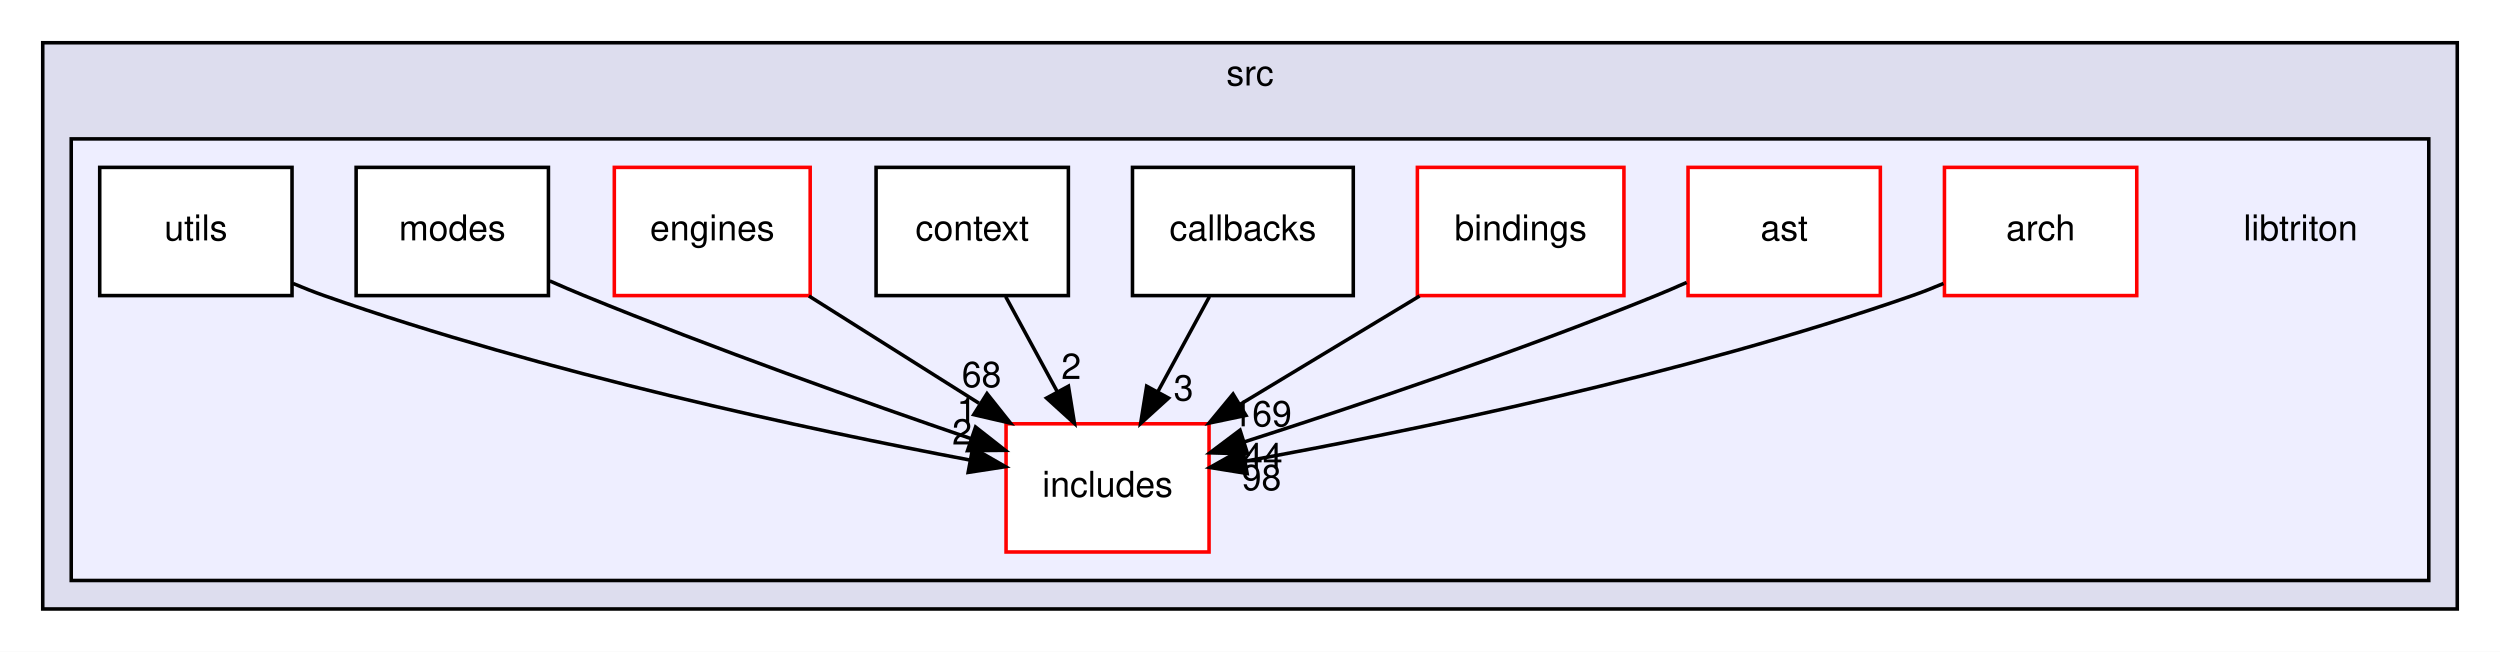
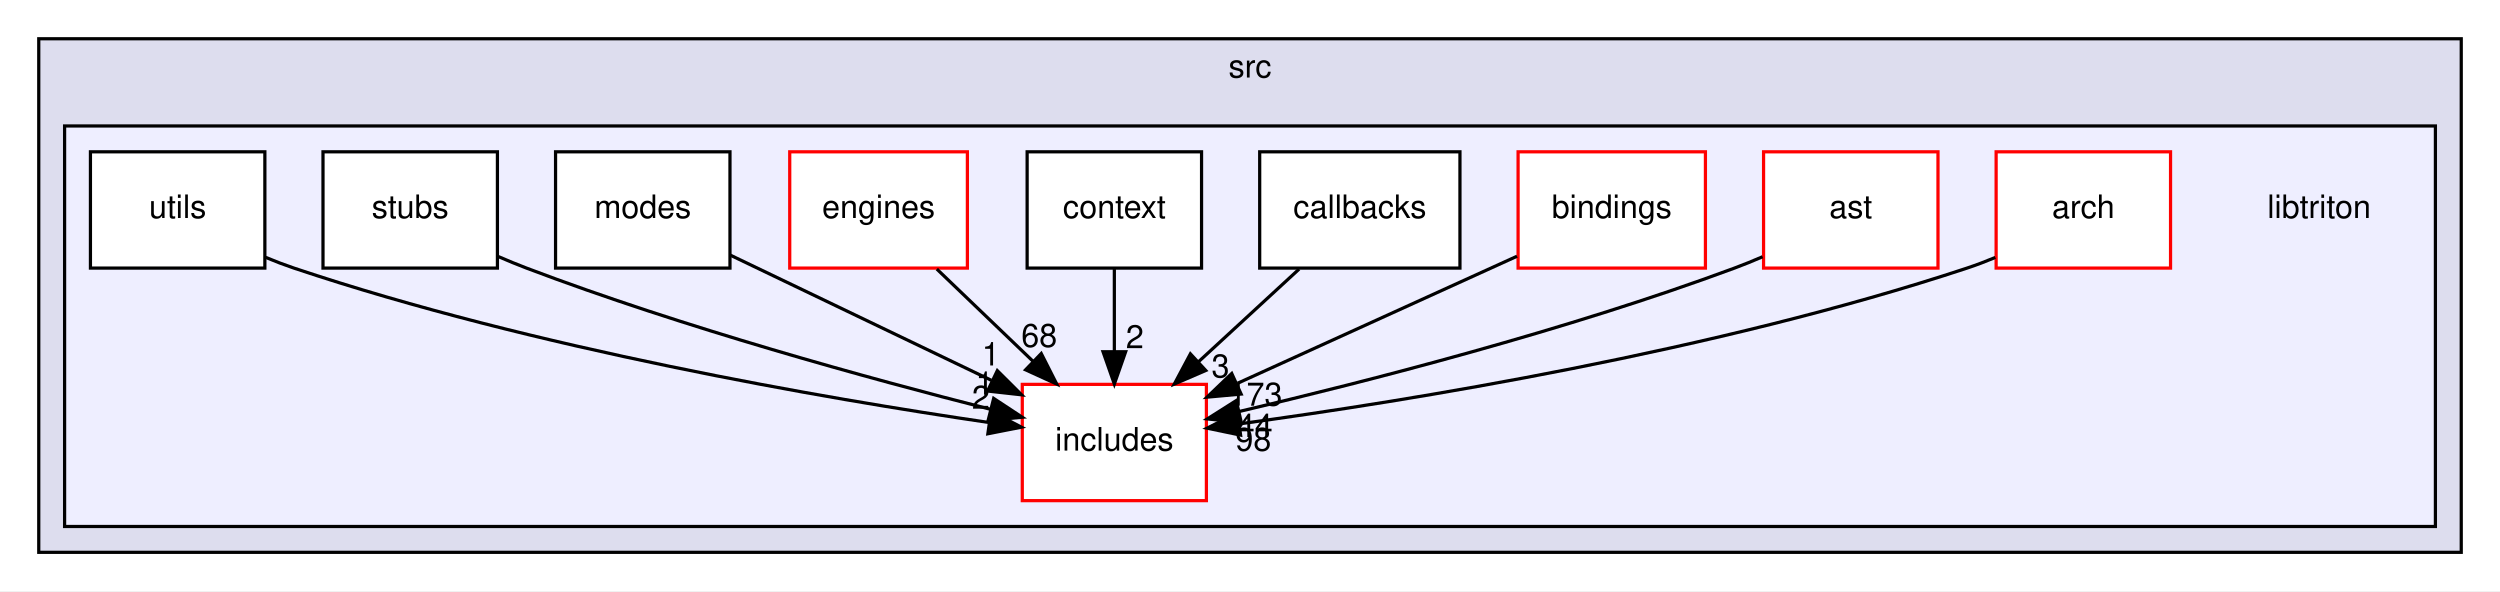
- <svg xmlns="http://www.w3.org/2000/svg" xmlns:xlink="http://www.w3.org/1999/xlink" width="702pt" height="183pt" viewBox="0.00 0.00 702.00 183.00">
+ <svg xmlns="http://www.w3.org/2000/svg" xmlns:xlink="http://www.w3.org/1999/xlink" width="774pt" height="183pt" viewBox="0.00 0.00 774.00 183.00">
  <g id="graph0" class="graph" transform="scale(1 1) rotate(0) translate(4 179)">
-     <polygon fill="white" stroke="transparent" points="-4,4 -4,-179 698,-179 698,4 -4,4" />
+     <polygon fill="white" stroke="transparent" points="-4,4 -4,-179 770,-179 770,4 -4,4" />
    <g id="clust1" class="cluster">
      <g id="a_clust1">
        <a xlink:href="dir_68267d1309a1af8e8297ef4c3efbcdba.html" target="_top" xlink:title="src">
-           <polygon fill="#ddddee" stroke="black" points="8,-8 8,-167 686,-167 686,-8 8,-8" />
-           <text text-anchor="middle" x="347" y="-155" font-family="Helvetica,sans-Serif" font-size="10.00">src</text>
+           <polygon fill="#ddddee" stroke="black" points="8,-8 8,-167 758,-167 758,-8 8,-8" />
+           <text text-anchor="middle" x="383" y="-155" font-family="Helvetica,sans-Serif" font-size="10.00">src</text>
        </a>
      </g>
    </g>
    <g id="clust2" class="cluster">
      <g id="a_clust2">
        <a xlink:href="dir_6826be0f3781bbf5456339e274d7c653.html" target="_top">
-           <polygon fill="#eeeeff" stroke="black" points="16,-16 16,-140 678,-140 678,-16 16,-16" />
+           <polygon fill="#eeeeff" stroke="black" points="16,-16 16,-140 750,-140 750,-16 16,-16" />
        </a>
      </g>
    </g>
    <g id="node1" class="node">
-       <text text-anchor="middle" x="642" y="-111.5" font-family="Helvetica,sans-Serif" font-size="10.00">libtriton</text>
+       <text text-anchor="middle" x="714" y="-111.5" font-family="Helvetica,sans-Serif" font-size="10.00">libtriton</text>
    </g>
    <g id="node2" class="node">
      <g id="a_node2">
        <a xlink:href="dir_235acb633cc6470ffe7c474fd8c4964d.html" target="_top" xlink:title="arch">
-           <polygon fill="white" stroke="red" points="596,-132 542,-132 542,-96 596,-96 596,-132" />
-           <text text-anchor="middle" x="569" y="-111.5" font-family="Helvetica,sans-Serif" font-size="10.00">arch</text>
+           <polygon fill="white" stroke="red" points="668,-132 614,-132 614,-96 668,-96 668,-132" />
+           <text text-anchor="middle" x="641" y="-111.5" font-family="Helvetica,sans-Serif" font-size="10.00">arch</text>
        </a>
      </g>
    </g>
    <g id="node8" class="node">
      <g id="a_node8">
        <a xlink:href="dir_0a436fc82d73b0b9b664d07557632391.html" target="_top" xlink:title="includes">
-           <polygon fill="white" stroke="red" points="335.5,-60 278.5,-60 278.5,-24 335.5,-24 335.5,-60" />
-           <text text-anchor="middle" x="307" y="-39.5" font-family="Helvetica,sans-Serif" font-size="10.00">includes</text>
+           <polygon fill="white" stroke="red" points="369.5,-60 312.5,-60 312.5,-24 369.5,-24 369.5,-60" />
+           <text text-anchor="middle" x="341" y="-39.5" font-family="Helvetica,sans-Serif" font-size="10.00">includes</text>
        </a>
      </g>
    </g>
    <g id="edge1" class="edge">
-       <path fill="none" stroke="black" d="M541.73,-99.4C538.82,-98.16 535.87,-97 533,-96 468.93,-73.64 391.37,-57.77 345.78,-49.52" />
-       <polygon fill="black" stroke="black" points="346.19,-46.04 335.73,-47.73 344.97,-52.93 346.19,-46.04" />
+       <path fill="none" stroke="black" d="M613.76,-99.3C610.85,-98.08 607.89,-96.96 605,-96 527.15,-70.23 432.04,-54.89 379.87,-47.79" />
+       <polygon fill="black" stroke="black" points="380.09,-44.29 369.72,-46.44 379.17,-51.23 380.09,-44.29" />
      <g id="a_edge1-headlabel">
        <a xlink:href="dir_000002_000027.html" target="_top" xlink:title="98">
-           <text text-anchor="middle" x="350.23" y="-41.37" font-family="Helvetica,sans-Serif" font-size="10.00">98</text>
+           <text text-anchor="middle" x="384.03" y="-39.45" font-family="Helvetica,sans-Serif" font-size="10.00">98</text>
        </a>
      </g>
    </g>
    <g id="node3" class="node">
      <g id="a_node3">
        <a xlink:href="dir_d14ccd332cda101c5bd89ea0107f3ea8.html" target="_top" xlink:title="ast">
-           <polygon fill="white" stroke="red" points="524,-132 470,-132 470,-96 524,-96 524,-132" />
-           <text text-anchor="middle" x="497" y="-111.5" font-family="Helvetica,sans-Serif" font-size="10.00">ast</text>
+           <polygon fill="white" stroke="red" points="596,-132 542,-132 542,-96 596,-96 596,-132" />
+           <text text-anchor="middle" x="569" y="-111.5" font-family="Helvetica,sans-Serif" font-size="10.00">ast</text>
        </a>
      </g>
    </g>
-     <g id="edge7" class="edge">
-       <path fill="none" stroke="black" d="M469.62,-99.69C466.73,-98.4 463.82,-97.15 461,-96 422.24,-80.23 376.83,-64.99 345.41,-54.92" />
-       <polygon fill="black" stroke="black" points="346.32,-51.54 335.73,-51.85 344.2,-58.21 346.32,-51.54" />
-       <g id="a_edge7-headlabel">
+     <g id="edge8" class="edge">
+       <path fill="none" stroke="black" d="M541.69,-99.51C538.79,-98.25 535.85,-97.06 533,-96 481.07,-76.73 418.95,-60.83 379.73,-51.62" />
+       <polygon fill="black" stroke="black" points="380.32,-48.16 369.79,-49.31 378.74,-54.98 380.32,-48.16" />
+       <g id="a_edge8-headlabel">
        <a xlink:href="dir_000007_000027.html" target="_top" xlink:title="44">
-           <text text-anchor="middle" x="350.61" y="-47.42" font-family="Helvetica,sans-Serif" font-size="10.00">44</text>
+           <text text-anchor="middle" x="384.46" y="-43.71" font-family="Helvetica,sans-Serif" font-size="10.00">44</text>
        </a>
      </g>
    </g>
    <g id="node4" class="node">
      <g id="a_node4">
        <a xlink:href="dir_98927eaed809121784a8363d998e0634.html" target="_top" xlink:title="bindings">
-           <polygon fill="white" stroke="red" points="452,-132 394,-132 394,-96 452,-96 452,-132" />
-           <text text-anchor="middle" x="423" y="-111.5" font-family="Helvetica,sans-Serif" font-size="10.00">bindings</text>
+           <polygon fill="white" stroke="red" points="524,-132 466,-132 466,-96 524,-96 524,-132" />
+           <text text-anchor="middle" x="495" y="-111.5" font-family="Helvetica,sans-Serif" font-size="10.00">bindings</text>
        </a>
      </g>
    </g>
-     <g id="edge5" class="edge">
-       <path fill="none" stroke="black" d="M394.62,-95.88C379.46,-86.72 360.59,-75.34 344.26,-65.48" />
-       <polygon fill="black" stroke="black" points="345.86,-62.36 335.49,-60.19 342.24,-68.35 345.86,-62.36" />
-       <g id="a_edge5-headlabel">
-         <a xlink:href="dir_000012_000027.html" target="_top" xlink:title="169">
-           <text text-anchor="middle" x="350.4" y="-59.29" font-family="Helvetica,sans-Serif" font-size="10.00">169</text>
+     <g id="edge6" class="edge">
+       <path fill="none" stroke="black" d="M465.67,-99.67C441.11,-88.5 405.88,-72.49 379.13,-60.33" />
+       <polygon fill="black" stroke="black" points="380.25,-57 369.7,-56.04 377.35,-63.37 380.25,-57" />
+       <g id="a_edge6-headlabel">
+         <a xlink:href="dir_000012_000027.html" target="_top" xlink:title="173">
+           <text text-anchor="middle" x="384.7" y="-53.4" font-family="Helvetica,sans-Serif" font-size="10.00">173</text>
        </a>
      </g>
    </g>
    <g id="node5" class="node">
      <g id="a_node5">
        <a xlink:href="dir_83d70a19af91f0e0d5dc846a3f76a9c3.html" target="_top" xlink:title="callbacks">
-           <polygon fill="white" stroke="black" points="376,-132 314,-132 314,-96 376,-96 376,-132" />
-           <text text-anchor="middle" x="345" y="-111.5" font-family="Helvetica,sans-Serif" font-size="10.00">callbacks</text>
+           <polygon fill="white" stroke="black" points="448,-132 386,-132 386,-96 448,-96 448,-132" />
+           <text text-anchor="middle" x="417" y="-111.5" font-family="Helvetica,sans-Serif" font-size="10.00">callbacks</text>
        </a>
      </g>
    </g>
-     <g id="edge3" class="edge">
-       <path fill="none" stroke="black" d="M335.61,-95.7C331.24,-87.64 325.94,-77.89 321.1,-68.98" />
-       <polygon fill="black" stroke="black" points="324.13,-67.22 316.29,-60.1 317.98,-70.56 324.13,-67.22" />
-       <g id="a_edge3-headlabel">
+     <g id="edge4" class="edge">
+       <path fill="none" stroke="black" d="M398.21,-95.7C388.83,-87.05 377.32,-76.45 367.09,-67.03" />
+       <polygon fill="black" stroke="black" points="369.3,-64.3 359.57,-60.1 364.55,-69.45 369.3,-64.3" />
+       <g id="a_edge4-headlabel">
        <a xlink:href="dir_000017_000027.html" target="_top" xlink:title="3">
-           <text text-anchor="middle" x="328.34" y="-66.53" font-family="Helvetica,sans-Serif" font-size="10.00">3</text>
+           <text text-anchor="middle" x="373.86" y="-62.15" font-family="Helvetica,sans-Serif" font-size="10.00">3</text>
        </a>
      </g>
    </g>
    <g id="node6" class="node">
      <g id="a_node6">
        <a xlink:href="dir_a9cb38f05bf5b7df0b60b77976959079.html" target="_top" xlink:title="context">
-           <polygon fill="white" stroke="black" points="296,-132 242,-132 242,-96 296,-96 296,-132" />
-           <text text-anchor="middle" x="269" y="-111.5" font-family="Helvetica,sans-Serif" font-size="10.00">context</text>
+           <polygon fill="white" stroke="black" points="368,-132 314,-132 314,-96 368,-96 368,-132" />
+           <text text-anchor="middle" x="341" y="-111.5" font-family="Helvetica,sans-Serif" font-size="10.00">context</text>
        </a>
      </g>
    </g>
-     <g id="edge6" class="edge">
-       <path fill="none" stroke="black" d="M278.39,-95.7C282.76,-87.64 288.06,-77.89 292.9,-68.98" />
-       <polygon fill="black" stroke="black" points="296.02,-70.56 297.71,-60.1 289.87,-67.22 296.02,-70.56" />
-       <g id="a_edge6-headlabel">
+     <g id="edge7" class="edge">
+       <path fill="none" stroke="black" d="M341,-95.7C341,-87.98 341,-78.71 341,-70.11" />
+       <polygon fill="black" stroke="black" points="344.5,-70.1 341,-60.1 337.5,-70.1 344.5,-70.1" />
+       <g id="a_edge7-headlabel">
        <a xlink:href="dir_000018_000027.html" target="_top" xlink:title="2">
-           <text text-anchor="middle" x="296.8" y="-72.58" font-family="Helvetica,sans-Serif" font-size="10.00">2</text>
+           <text text-anchor="middle" x="347.34" y="-71.2" font-family="Helvetica,sans-Serif" font-size="10.00">2</text>
        </a>
      </g>
    </g>
    <g id="node7" class="node">
      <g id="a_node7">
        <a xlink:href="dir_8a4592047e397cc99d5435986dcaa724.html" target="_top" xlink:title="engines">
-           <polygon fill="white" stroke="red" points="223.5,-132 168.5,-132 168.5,-96 223.5,-96 223.5,-132" />
-           <text text-anchor="middle" x="196" y="-111.5" font-family="Helvetica,sans-Serif" font-size="10.00">engines</text>
+           <polygon fill="white" stroke="red" points="295.5,-132 240.5,-132 240.5,-96 295.5,-96 295.5,-132" />
+           <text text-anchor="middle" x="268" y="-111.5" font-family="Helvetica,sans-Serif" font-size="10.00">engines</text>
        </a>
      </g>
    </g>
-     <g id="edge4" class="edge">
-       <path fill="none" stroke="black" d="M223.15,-95.88C237.53,-86.81 255.38,-75.55 270.91,-65.76" />
-       <polygon fill="black" stroke="black" points="273.15,-68.48 279.74,-60.19 269.42,-62.56 273.15,-68.48" />
-       <g id="a_edge4-headlabel">
+     <g id="edge5" class="edge">
+       <path fill="none" stroke="black" d="M286.04,-95.7C295.06,-87.05 306.12,-76.45 315.94,-67.03" />
+       <polygon fill="black" stroke="black" points="318.37,-69.55 323.16,-60.1 313.52,-64.5 318.37,-69.55" />
+       <g id="a_edge5-headlabel">
        <a xlink:href="dir_000019_000027.html" target="_top" xlink:title="68">
-           <text text-anchor="middle" x="271.62" y="-70.3" font-family="Helvetica,sans-Serif" font-size="10.00">68</text>
+           <text text-anchor="middle" x="317.74" y="-71.59" font-family="Helvetica,sans-Serif" font-size="10.00">68</text>
        </a>
      </g>
    </g>
    <g id="node9" class="node">
      <g id="a_node9">
        <a xlink:href="dir_2ff66f8a2934c11b30f96f381801b861.html" target="_top" xlink:title="modes">
-           <polygon fill="white" stroke="black" points="150,-132 96,-132 96,-96 150,-96 150,-132" />
-           <text text-anchor="middle" x="123" y="-111.5" font-family="Helvetica,sans-Serif" font-size="10.00">modes</text>
+           <polygon fill="white" stroke="black" points="222,-132 168,-132 168,-96 222,-96 222,-132" />
+           <text text-anchor="middle" x="195" y="-111.5" font-family="Helvetica,sans-Serif" font-size="10.00">modes</text>
        </a>
      </g>
    </g>
    <g id="edge2" class="edge">
-       <path fill="none" stroke="black" d="M150.37,-100.11C153.6,-98.69 156.86,-97.28 160,-96 196.43,-81.09 238.79,-66.06 268.65,-55.83" />
-       <polygon fill="black" stroke="black" points="269.94,-59.09 278.27,-52.55 267.68,-52.46 269.94,-59.09" />
+       <path fill="none" stroke="black" d="M222.12,-100C244.86,-89.09 277.59,-73.4 302.95,-61.24" />
+       <polygon fill="black" stroke="black" points="304.77,-64.25 312.28,-56.77 301.75,-57.94 304.77,-64.25" />
      <g id="a_edge2-headlabel">
        <a xlink:href="dir_000029_000027.html" target="_top" xlink:title="1">
-           <text text-anchor="middle" x="267.45" y="-60.44" font-family="Helvetica,sans-Serif" font-size="10.00">1</text>
+           <text text-anchor="middle" x="302.76" y="-65.86" font-family="Helvetica,sans-Serif" font-size="10.00">1</text>
        </a>
      </g>
    </g>
    <g id="node10" class="node">
      <g id="a_node10">
+         <a xlink:href="dir_705ef513716924990f9c269cf1898690.html" target="_top" xlink:title="stubs">
+           <polygon fill="white" stroke="black" points="150,-132 96,-132 96,-96 150,-96 150,-132" />
+           <text text-anchor="middle" x="123" y="-111.5" font-family="Helvetica,sans-Serif" font-size="10.00">stubs</text>
+         </a>
+       </g>
+     </g>
+     <g id="edge3" class="edge">
+       <path fill="none" stroke="black" d="M150.32,-99.55C153.23,-98.29 156.16,-97.08 159,-96 207.52,-77.61 265.32,-61.77 302.55,-52.31" />
+       <polygon fill="black" stroke="black" points="303.64,-55.65 312.49,-49.82 301.93,-48.86 303.64,-55.65" />
+       <g id="a_edge3-headlabel">
+         <a xlink:href="dir_000030_000027.html" target="_top" xlink:title="1">
+           <text text-anchor="middle" x="300.84" y="-56.78" font-family="Helvetica,sans-Serif" font-size="10.00">1</text>
+         </a>
+       </g>
+     </g>
+     <g id="node11" class="node">
+       <g id="a_node11">
        <a xlink:href="dir_e06c410a1143e7e2592e62d845214ab2.html" target="_top" xlink:title="utils">
          <polygon fill="white" stroke="black" points="78,-132 24,-132 24,-96 78,-96 78,-132" />
          <text text-anchor="middle" x="51" y="-111.5" font-family="Helvetica,sans-Serif" font-size="10.00">utils</text>
        </a>
      </g>
    </g>
-     <g id="edge8" class="edge">
-       <path fill="none" stroke="black" d="M78.27,-99.41C81.19,-98.18 84.13,-97.01 87,-96 148.92,-74.18 223.74,-58.26 268.24,-49.84" />
-       <polygon fill="black" stroke="black" points="269.14,-53.23 278.33,-47.96 267.86,-46.35 269.14,-53.23" />
-       <g id="a_edge8-headlabel">
-         <a xlink:href="dir_000030_000027.html" target="_top" xlink:title="2">
-           <text text-anchor="middle" x="266.13" y="-54.18" font-family="Helvetica,sans-Serif" font-size="10.00">2</text>
+     <g id="edge9" class="edge">
+       <path fill="none" stroke="black" d="M78.24,-99.32C81.16,-98.1 84.12,-96.97 87,-96 161.17,-71.14 251.59,-55.62 302.08,-48.21" />
+       <polygon fill="black" stroke="black" points="302.83,-51.64 312.23,-46.75 301.84,-44.71 302.83,-51.64" />
+       <g id="a_edge9-headlabel">
+         <a xlink:href="dir_000031_000027.html" target="_top" xlink:title="2">
+           <text text-anchor="middle" x="299.68" y="-52.46" font-family="Helvetica,sans-Serif" font-size="10.00">2</text>
        </a>
      </g>
    </g>
  </g>
</svg>
